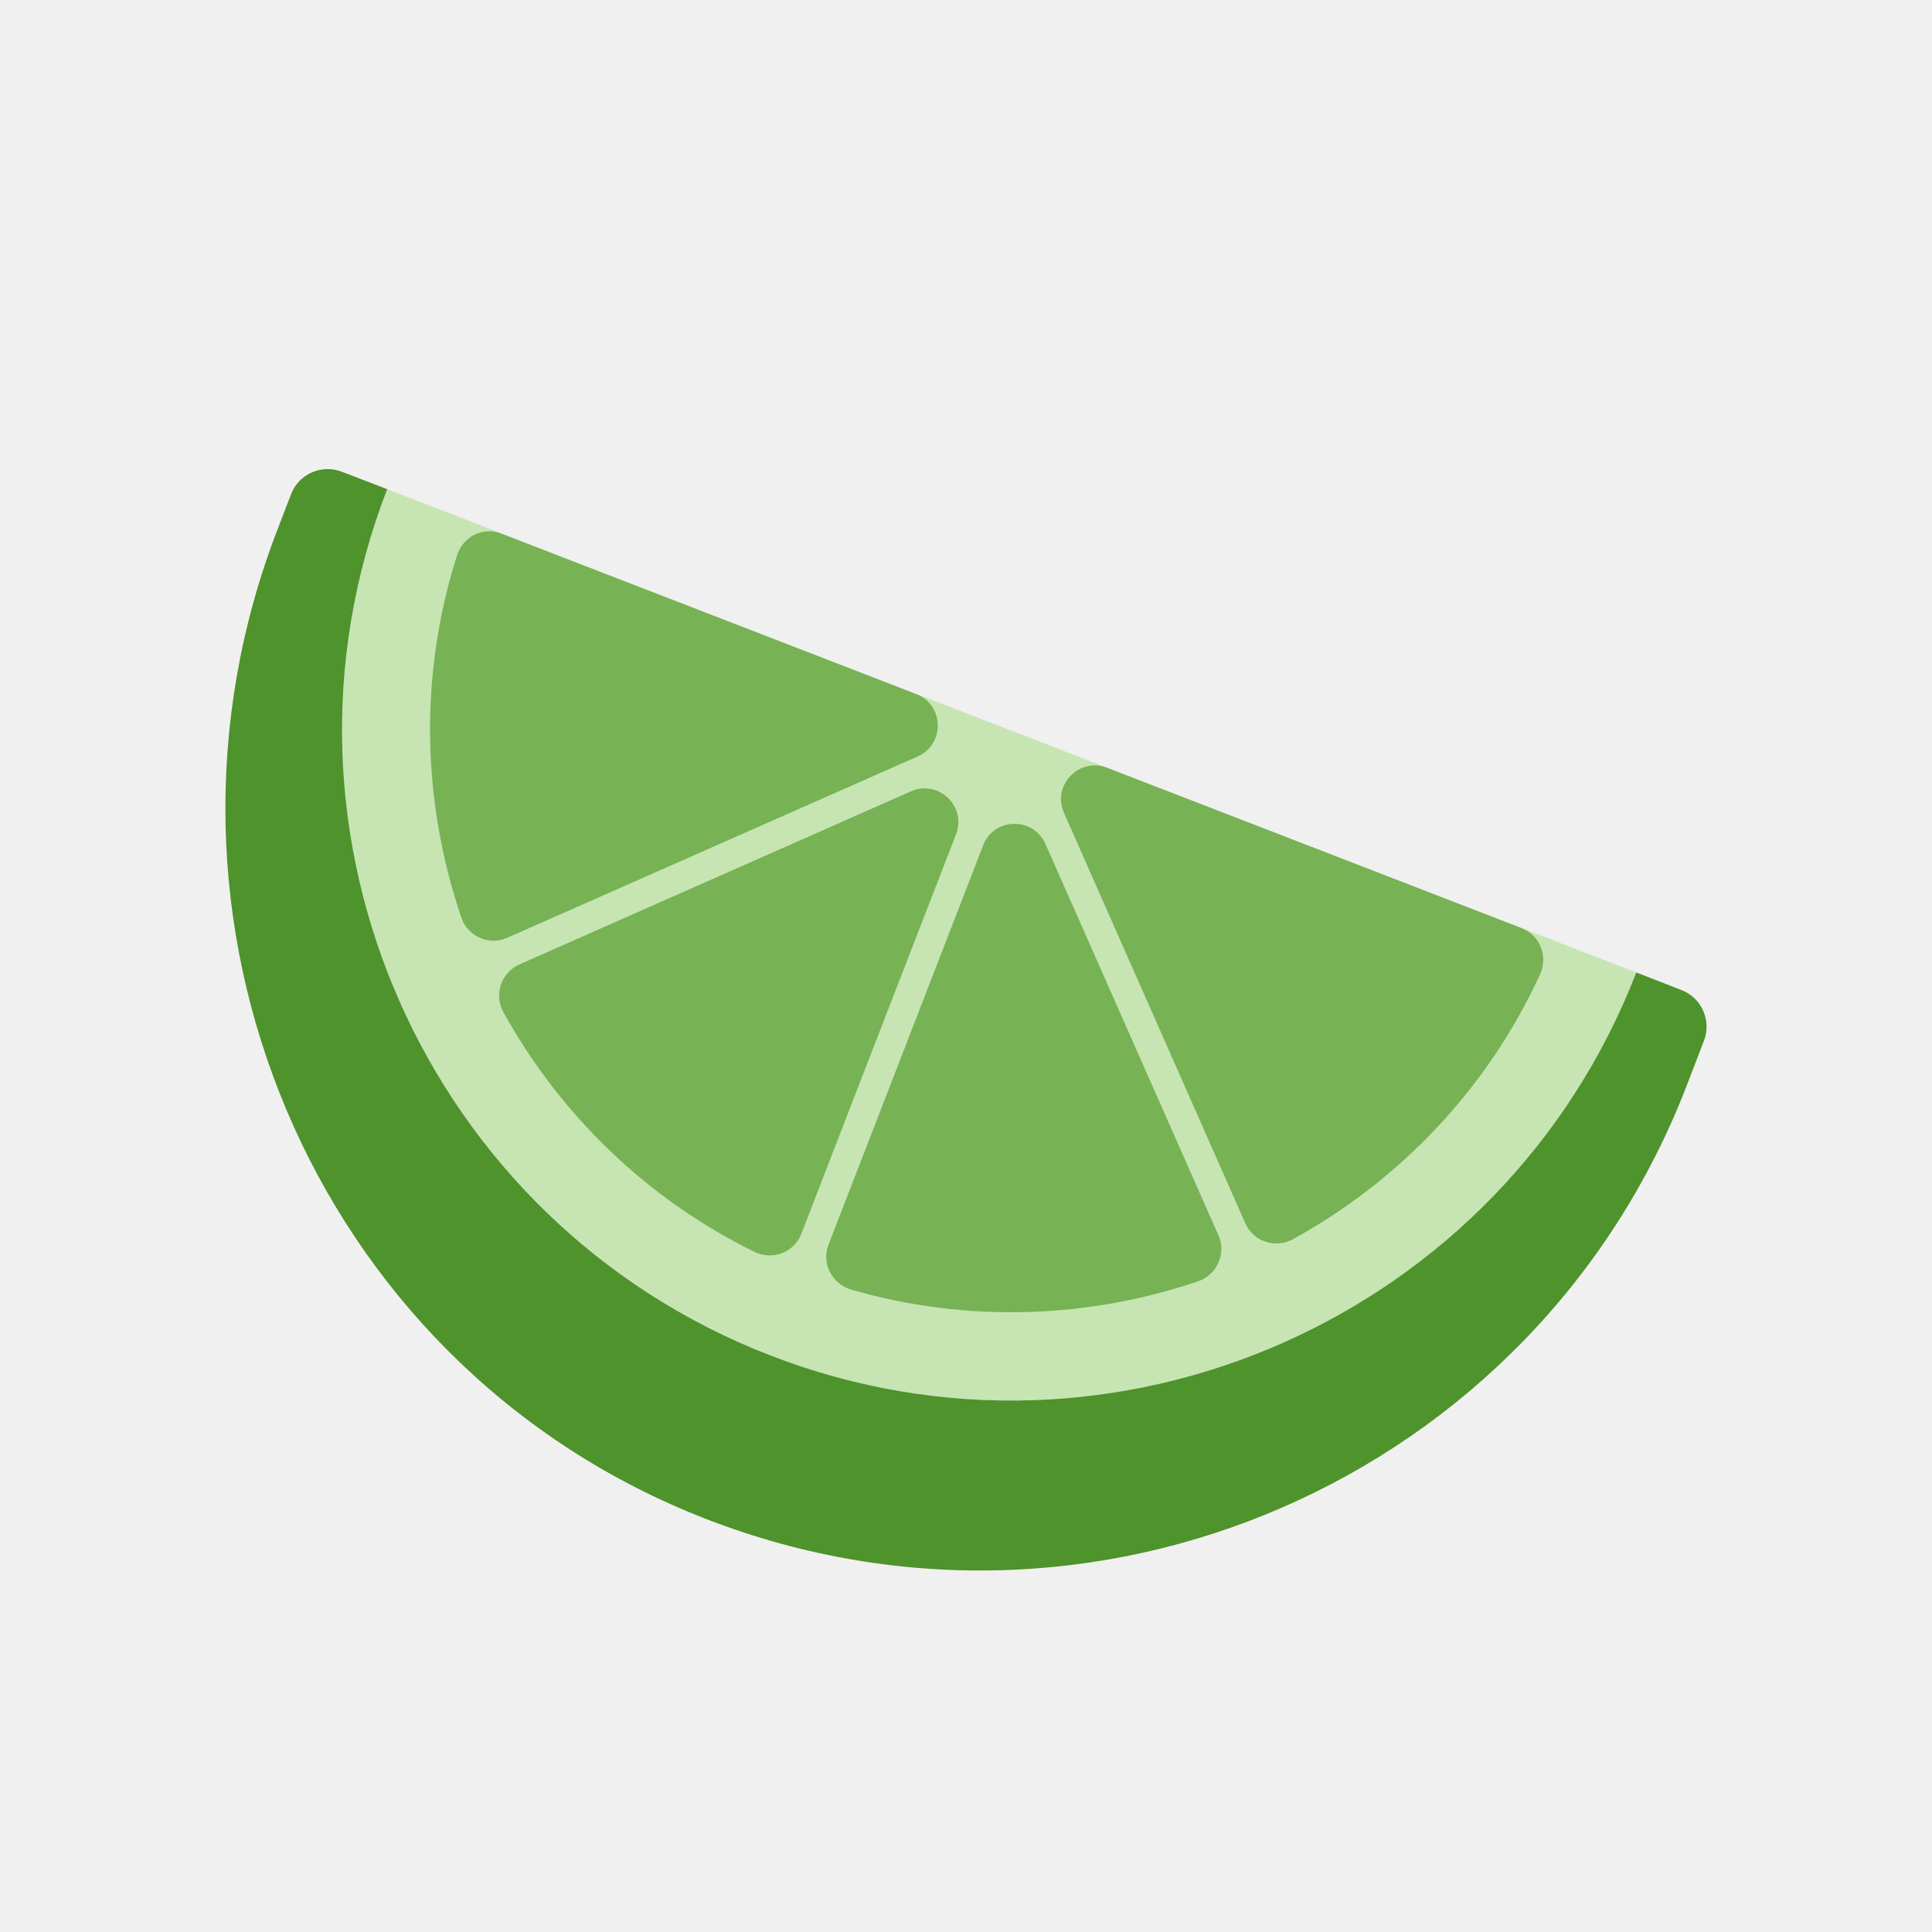
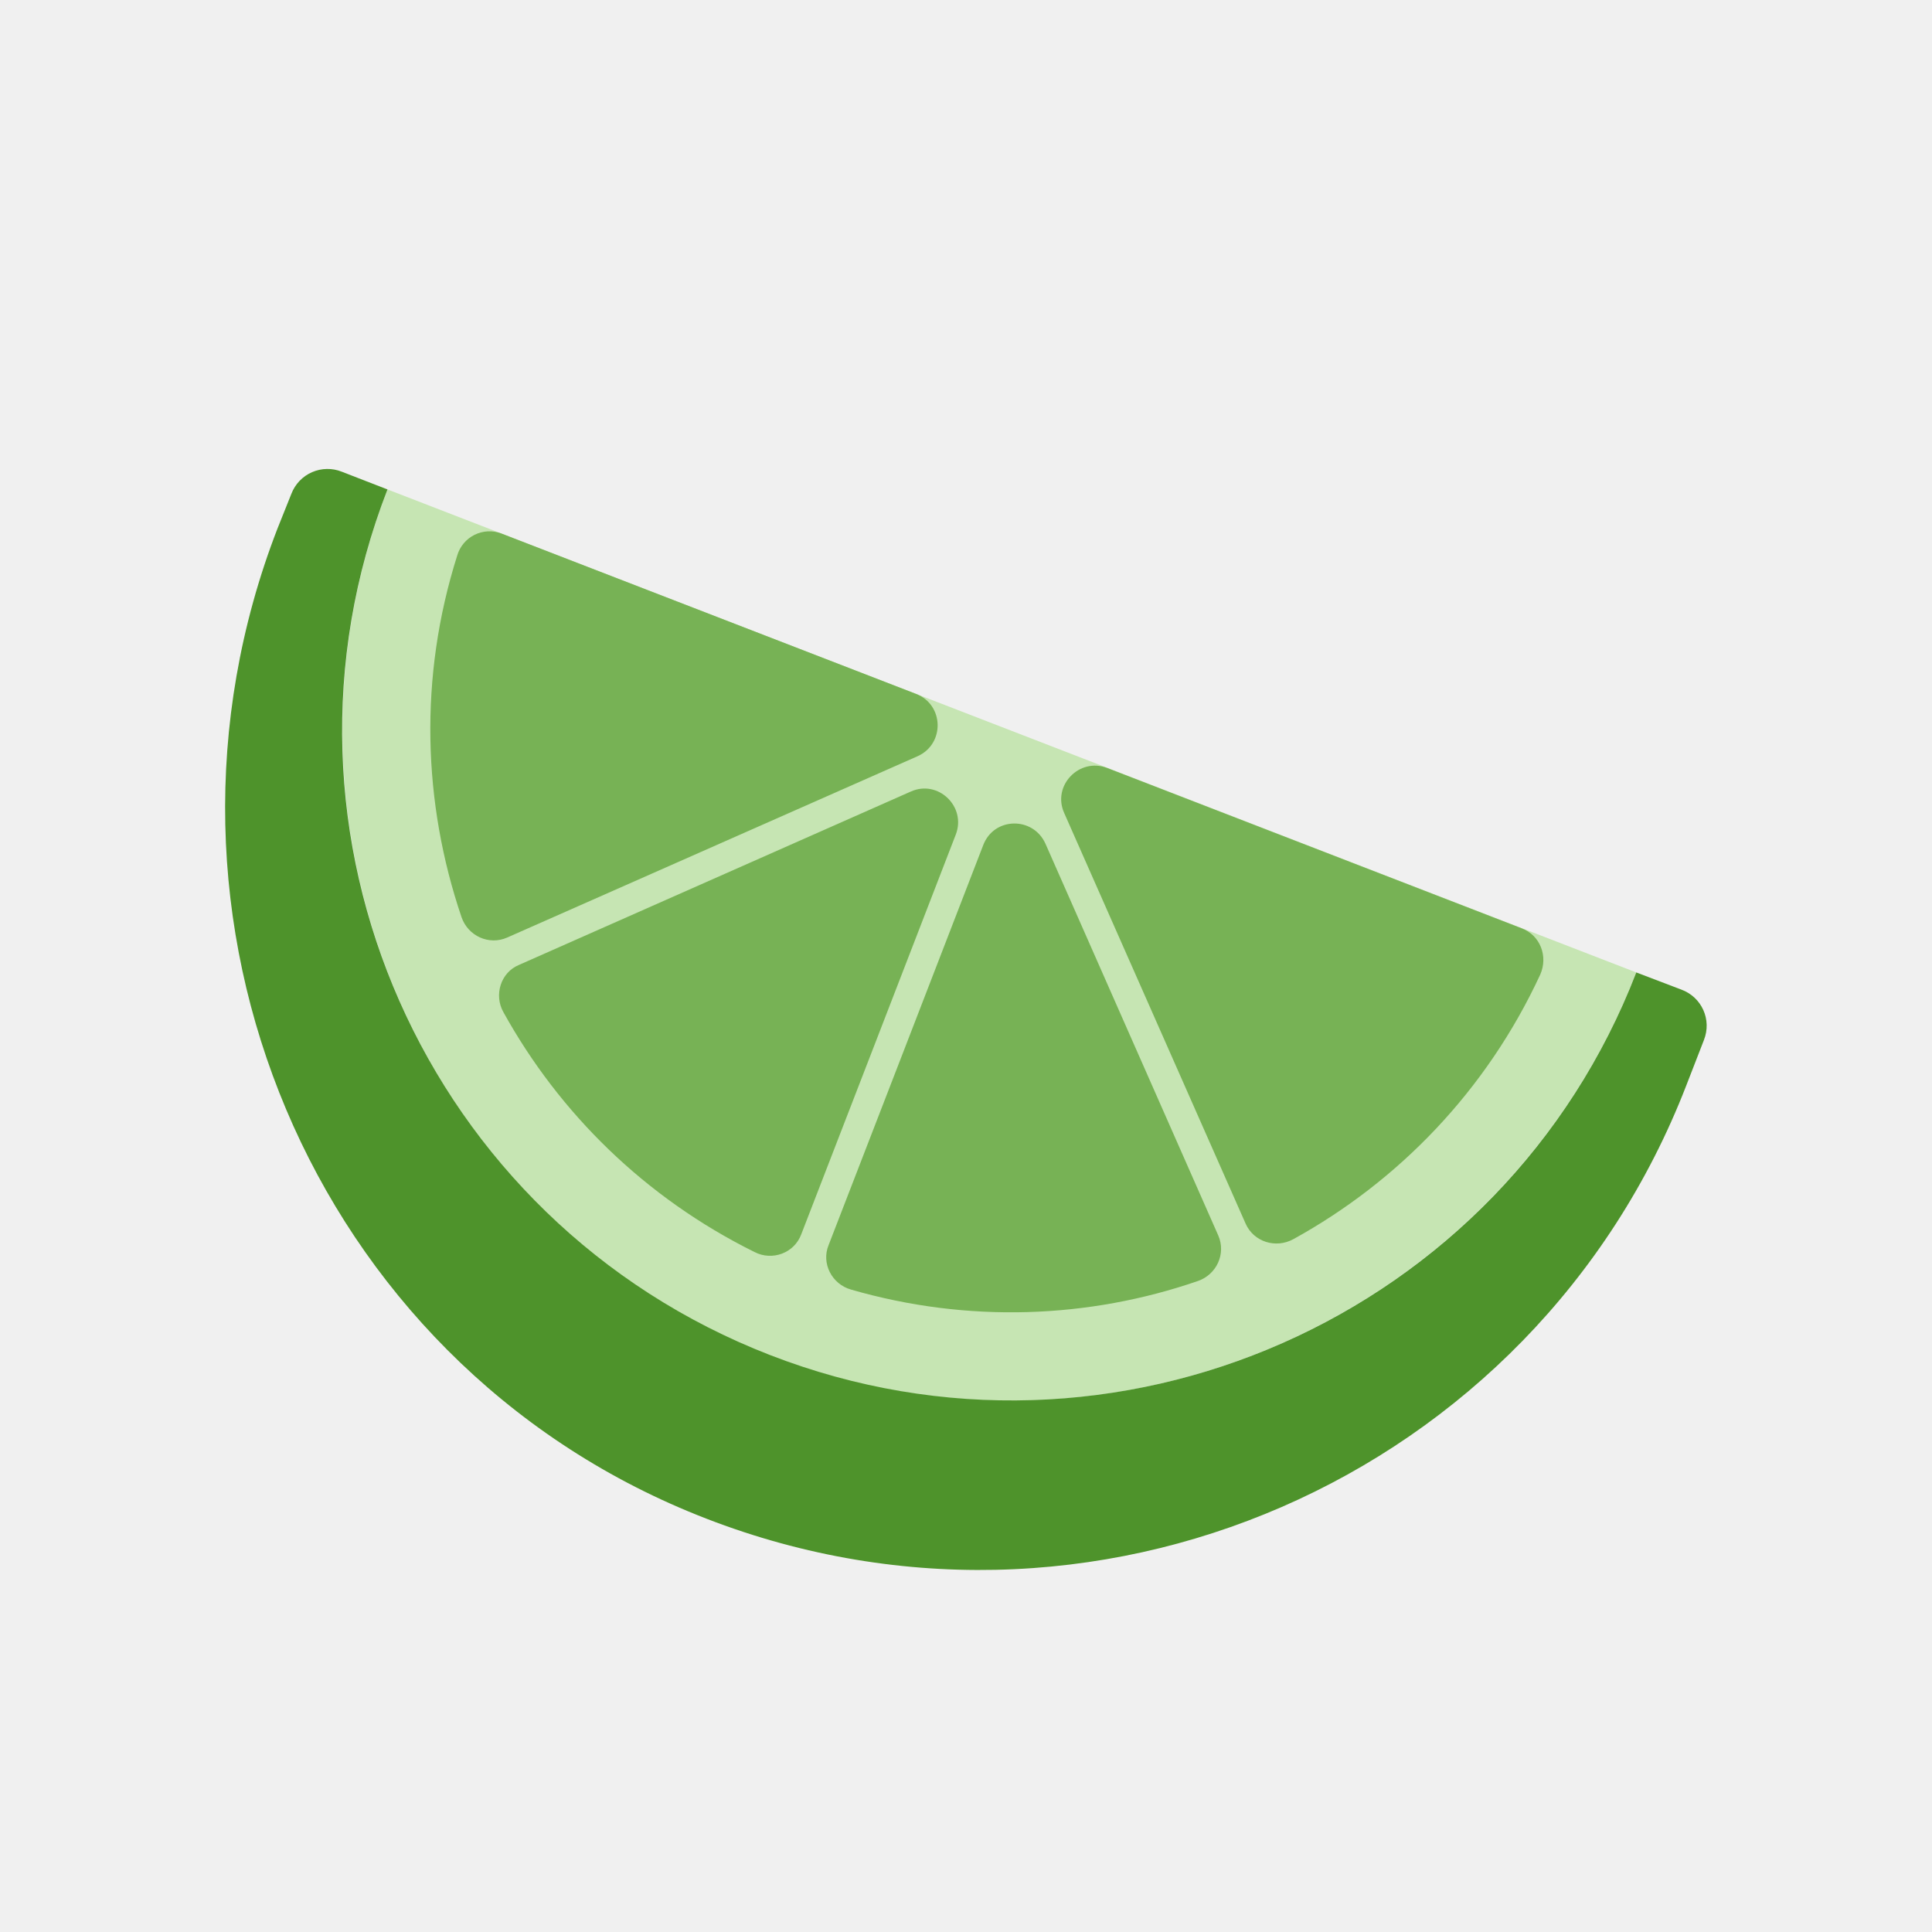
- <svg xmlns="http://www.w3.org/2000/svg" version="1.1" id="Layer_3" x="0px" y="0px" viewBox="0 0 72 72" style="enable-background:new 0 0 72 72;" xml:space="preserve">
-   <style type="text/css">
- 	.st0{fill:#FFCC4D;}
- 	.st1{fill:#614613;}
- 	.st2{fill:#4FACF0;}
- 	.st3{fill:#C8D4D9;}
- 	.st4{fill:#E1E7EB;}
- 	.st5{fill:#EDF0F3;}
- 	.st6{fill:#9BA8B3;}
- 	.st7{fill:#FA743E;}
- 	.st8{fill:#3B88C3;}
- 	.st9{fill:none;}
- 	.st10{fill:#FFFFFF;}
- 	.st11{fill:#C6E5B3;}
- 	.st12{fill:#77B255;}
- 	.st13{fill:#4E932B;}
- 	.st14{fill:#F47C01;}
- 	.st15{fill:#F4531F;}
- 	.st16{fill:#FEA726;}
- </style>
-   <g>
-     <path class="st11" d="M14.43,18.23C9.46,31.06,15.86,45.54,28.7,50.51s27.31-1.43,32.28-14.27L14.43,18.23z" />
-     <path class="st12" d="M31.72,48.06c4.36,1.26,8.86,1.07,12.93-0.31c0.7-0.24,1.06-1.03,0.76-1.71l-6.45-14.59   c-0.45-1.02-1.92-0.99-2.32,0.05c-1.62,4.2-4.61,11.9-5.77,14.9C30.61,47.09,31.01,47.85,31.72,48.06z" />
-     <path class="st12" d="M17.03,20.7c-1.44,4.54-1.28,9.24,0.16,13.49c0.24,0.71,1.03,1.06,1.71,0.76l15.3-6.76   c1.02-0.45,0.99-1.92-0.05-2.32l-15.46-5.98C18.01,19.61,17.25,20,17.03,20.7z" />
-     <path class="st12" d="M56.71,34.59l-15.46-5.98c-1.04-0.4-2.05,0.66-1.6,1.68l6.76,15.3c0.3,0.68,1.12,0.95,1.78,0.59   c3.93-2.17,7.21-5.54,9.2-9.86C57.7,35.65,57.4,34.86,56.71,34.59z" />
-     <path class="st12" d="M18.76,37.72c2.08,3.76,5.28,6.93,9.35,8.93c0.67,0.33,1.48,0.03,1.75-0.66c1.16-3,4.14-10.7,5.77-14.9   c0.4-1.04-0.66-2.05-1.68-1.6l-14.59,6.45C18.67,36.25,18.4,37.07,18.76,37.72z" />
-     <path class="st13" d="M60.98,36.24C56.01,49.08,41.53,55.48,28.7,50.51S9.46,31.06,14.43,18.23l-1.69-0.65   c-0.75-0.29-1.6,0.08-1.89,0.83l-0.5,1.3c-5.6,14.47,1.24,30.98,15.64,36.77c14.63,5.88,31.19-1.34,36.86-16l0.65-1.69   c0.29-0.75-0.08-1.6-0.83-1.89L60.98,36.24z" />
-   </g>
+ <svg xmlns="http://www.w3.org/2000/svg" viewBox="0 0 36 36">
+   <path fill="#C6E5B3" d="M7.22 9.12c-2.48 6.42.72 13.66 7.13 16.14s13.65-.72 16.14-7.14l-23.27-9z" />
+   <path fill="#77B255" d="M15.86 24.03c2.18.63 4.43.54 6.46-.16.35-.12.53-.51.38-.85l-3.22-7.3c-.23-.51-.96-.5-1.16.03-.81 2.1-2.3 5.95-2.88 7.45-.14.34.06.73.42.83zM8.52 10.35c-.72 2.27-.64 4.62.08 6.74.12.35.51.53.85.38l7.65-3.38c.51-.23.49-.96-.03-1.16L9.34 9.94a.626.626 0 0 0-.82.41zm19.84 6.95-7.73-2.99c-.52-.2-1.03.33-.8.84l3.38 7.65c.15.34.56.47.89.29 1.96-1.08 3.6-2.77 4.6-4.93.15-.34 0-.73-.34-.86zM9.38 18.86c1.04 1.88 2.64 3.46 4.68 4.47.33.17.74.02.87-.33.58-1.5 2.07-5.35 2.88-7.45.2-.52-.33-1.03-.84-.8l-7.3 3.23c-.34.14-.47.56-.29.88z" />
+   <path fill="#4E932B" d="M30.49 18.12c-2.48 6.42-9.72 9.62-16.14 7.13S4.73 15.53 7.22 9.12l-.85-.33a.72.72 0 0 0-.94.41l-.26.65c-2.8 7.23.62 15.49 7.82 18.38 7.31 2.94 15.59-.67 18.43-8l.33-.85c.15-.38-.04-.8-.42-.94l-.84-.32z" />
</svg>
